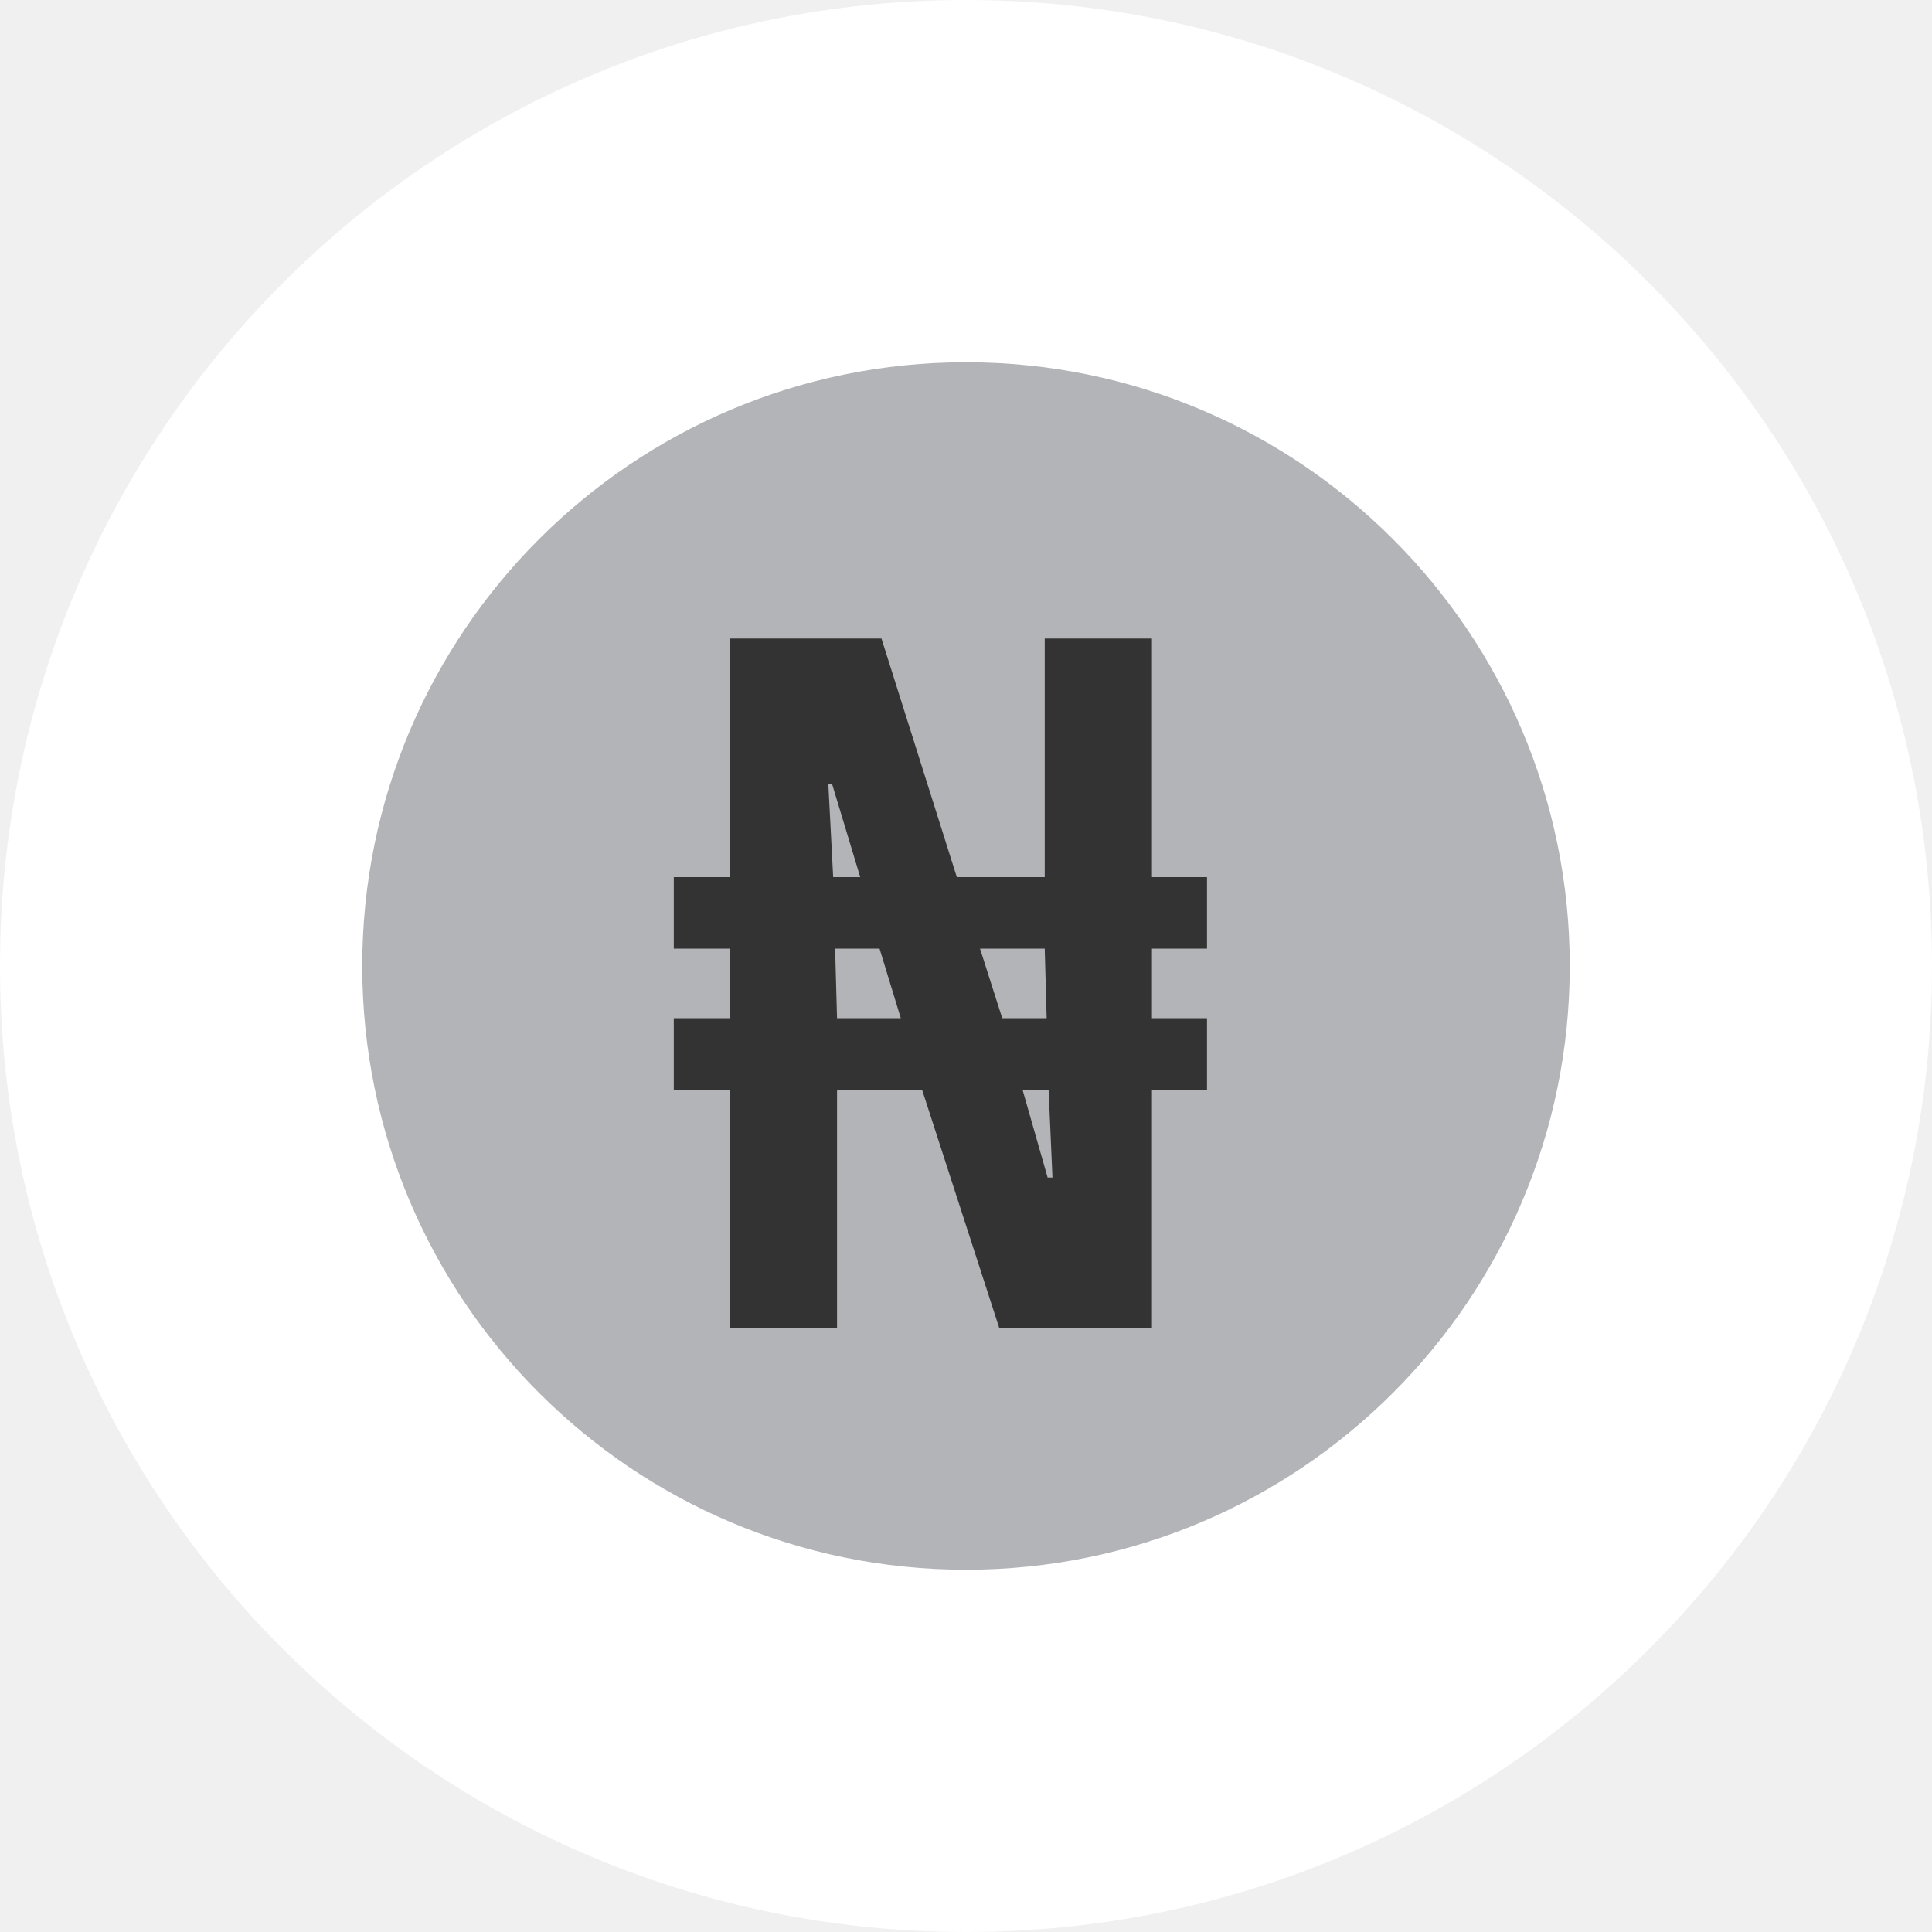
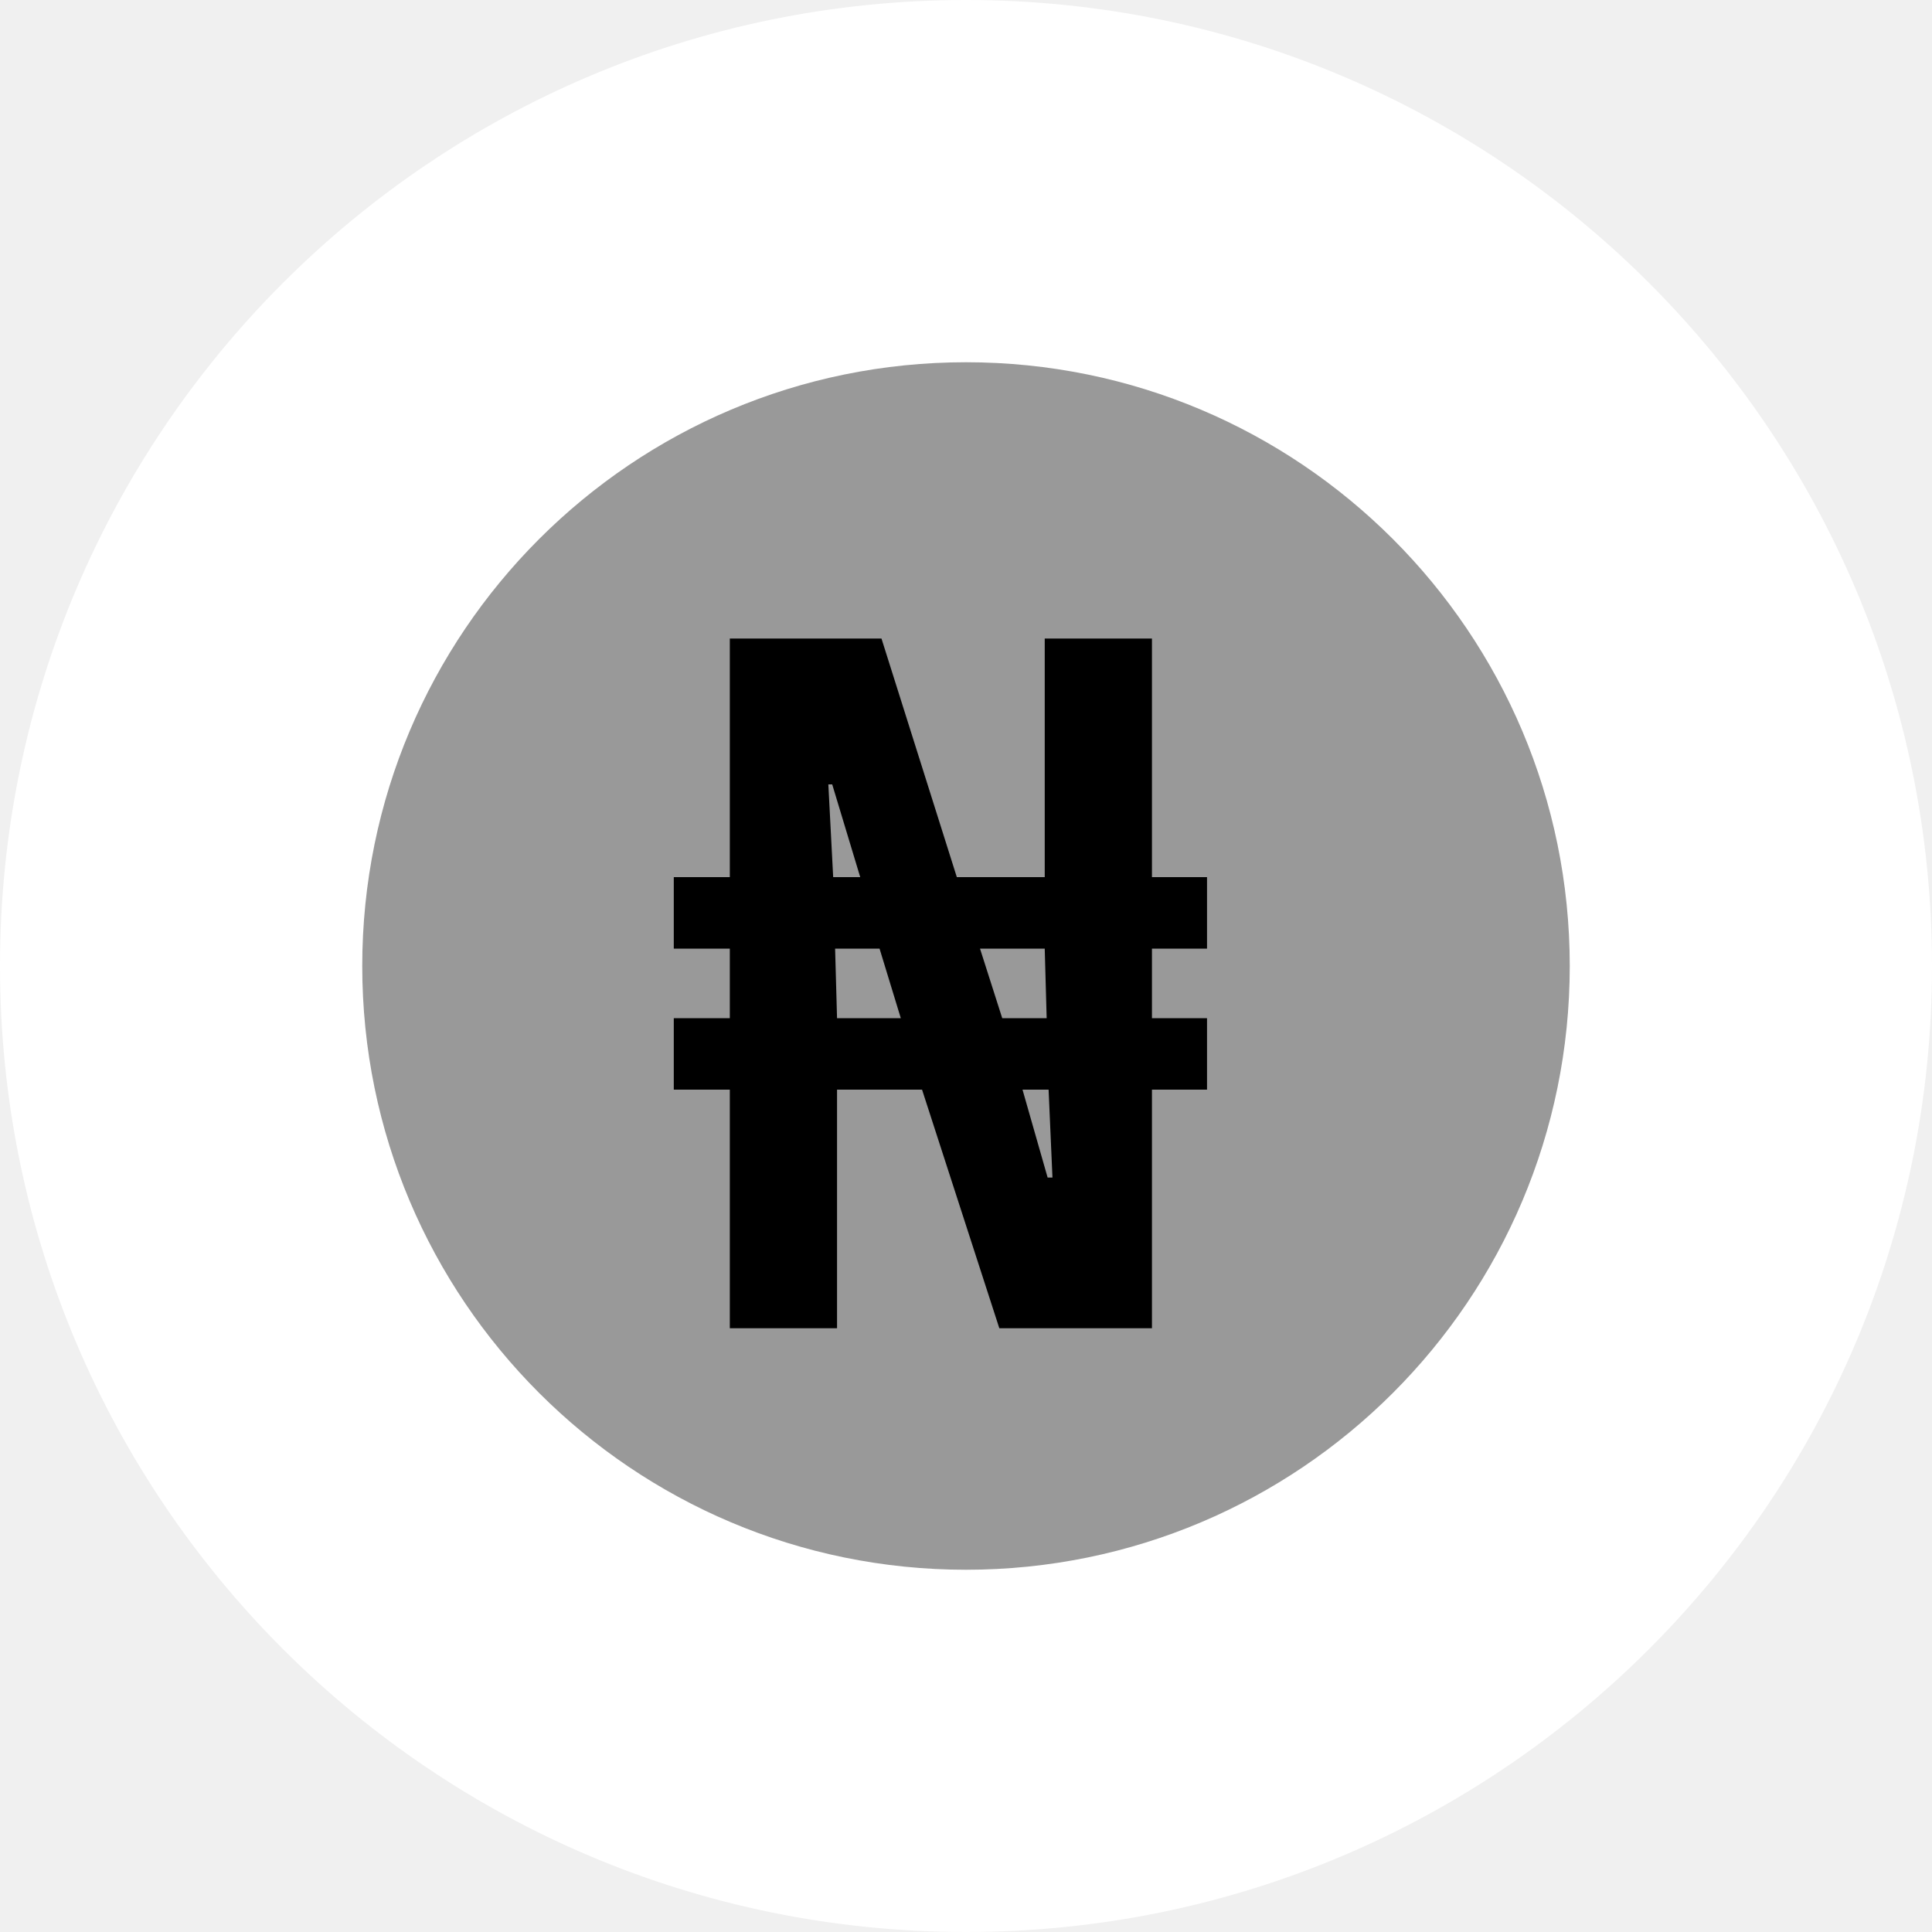
<svg xmlns="http://www.w3.org/2000/svg" width="32" height="32" viewBox="0 0 32 32" fill="none">
  <rect width="32" height="32" rx="16" fill="white" />
-   <path opacity="0.4" d="M16 26C21.523 26 26 21.523 26 16C26 10.477 21.523 6 16 6C10.477 6 6 10.477 6 16C6 21.523 10.477 26 16 26Z" fill="#40444E" />
-   <path d="M12.088 22V18.048H11.16V16.864H12.088V15.712H11.16V14.528H12.088V10.576H14.6L15.848 14.528H17.304V10.576H19.08V14.528H19.992V15.712H19.08V16.864H19.992V18.048H19.08V22H16.552L15.272 18.048H13.864V22H12.088ZM13.864 16.864H14.92L14.568 15.712H13.832L13.864 16.864ZM17.352 19.504H17.432L17.368 18.048H16.936L17.352 19.504ZM13.8 14.528H14.248L13.784 12.992H13.72L13.8 14.528ZM16.6 16.864H17.336L17.304 15.712H16.232L16.6 16.864Z" fill="#333333" />
+   <path opacity="0.4" d="M16 26C21.523 26 26 21.523 26 16C26 10.477 21.523 6 16 6C10.477 6 6 10.477 6 16C6 21.523 10.477 26 16 26Z" fill="currentColor" />
+   <path d="M12.088 22V18.048H11.16V16.864H12.088V15.712H11.16V14.528H12.088V10.576H14.6L15.848 14.528H17.304V10.576H19.08V14.528H19.992V15.712H19.08V16.864H19.992V18.048H19.08V22H16.552L15.272 18.048H13.864V22H12.088ZM13.864 16.864H14.92L14.568 15.712H13.832L13.864 16.864ZM17.352 19.504H17.432L17.368 18.048H16.936L17.352 19.504ZM13.8 14.528H14.248L13.784 12.992H13.72L13.8 14.528ZM16.6 16.864H17.336L17.304 15.712H16.232L16.6 16.864Z" fill="currentColor" />
</svg>
